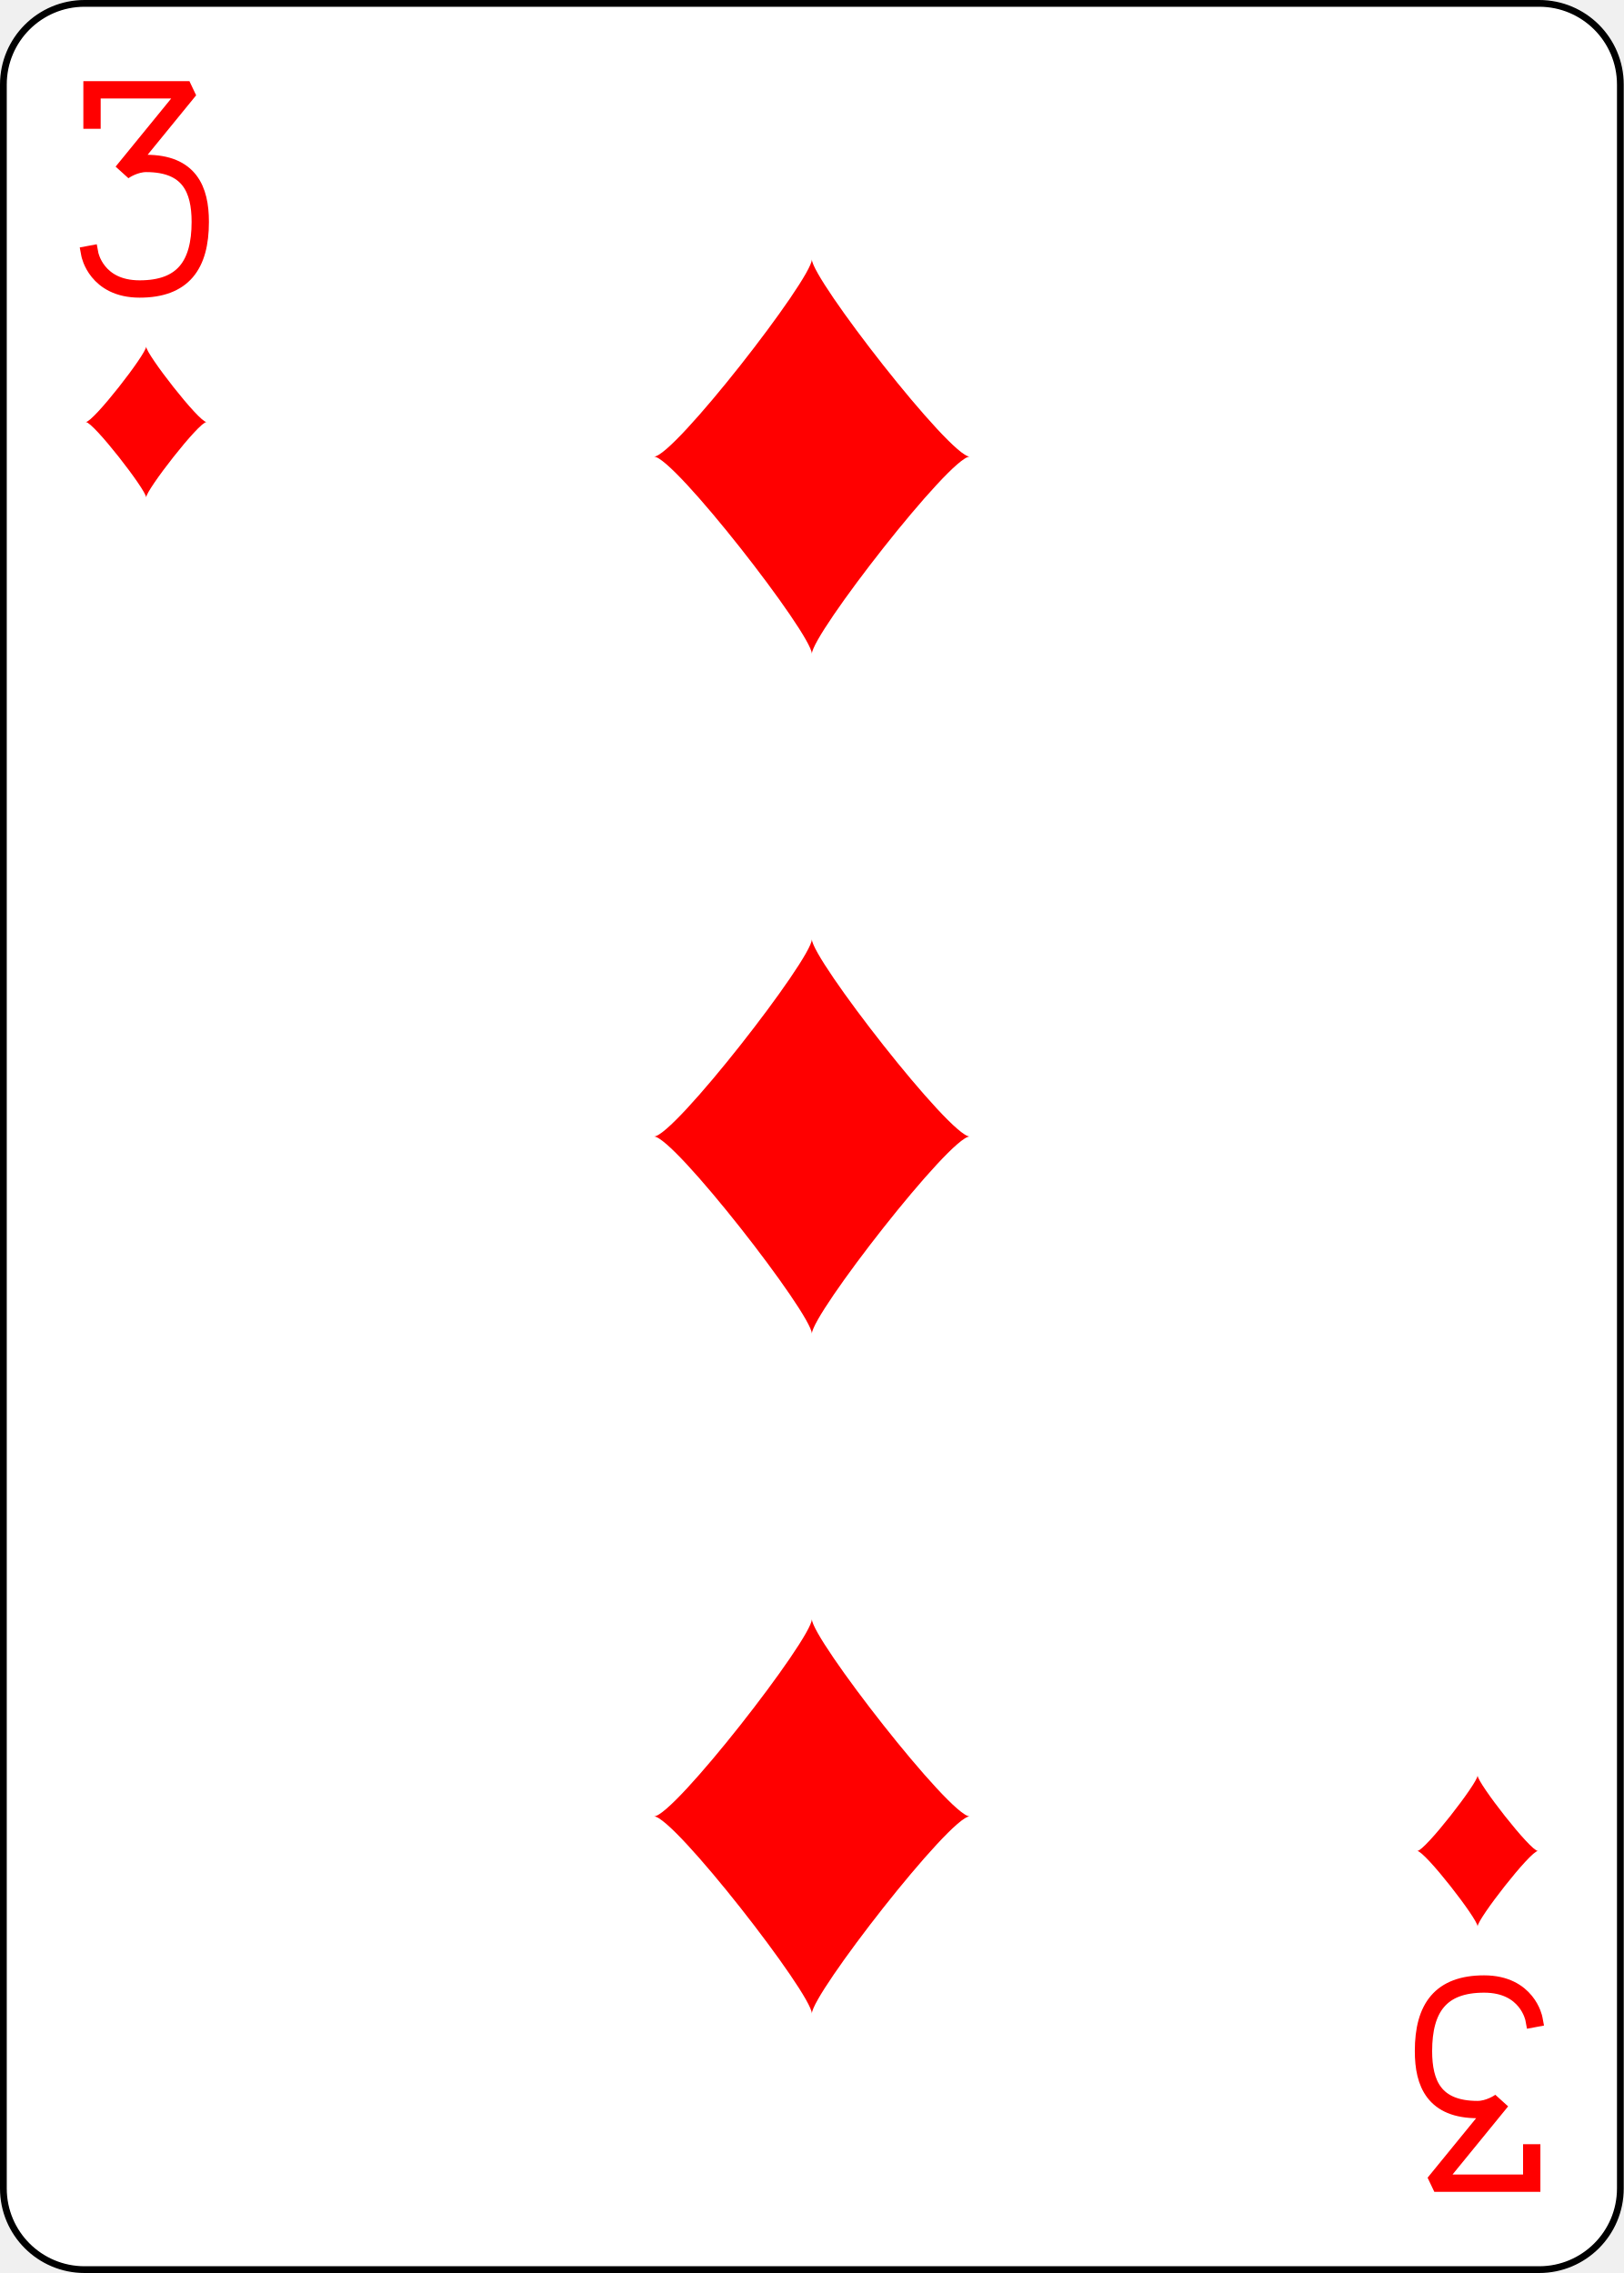
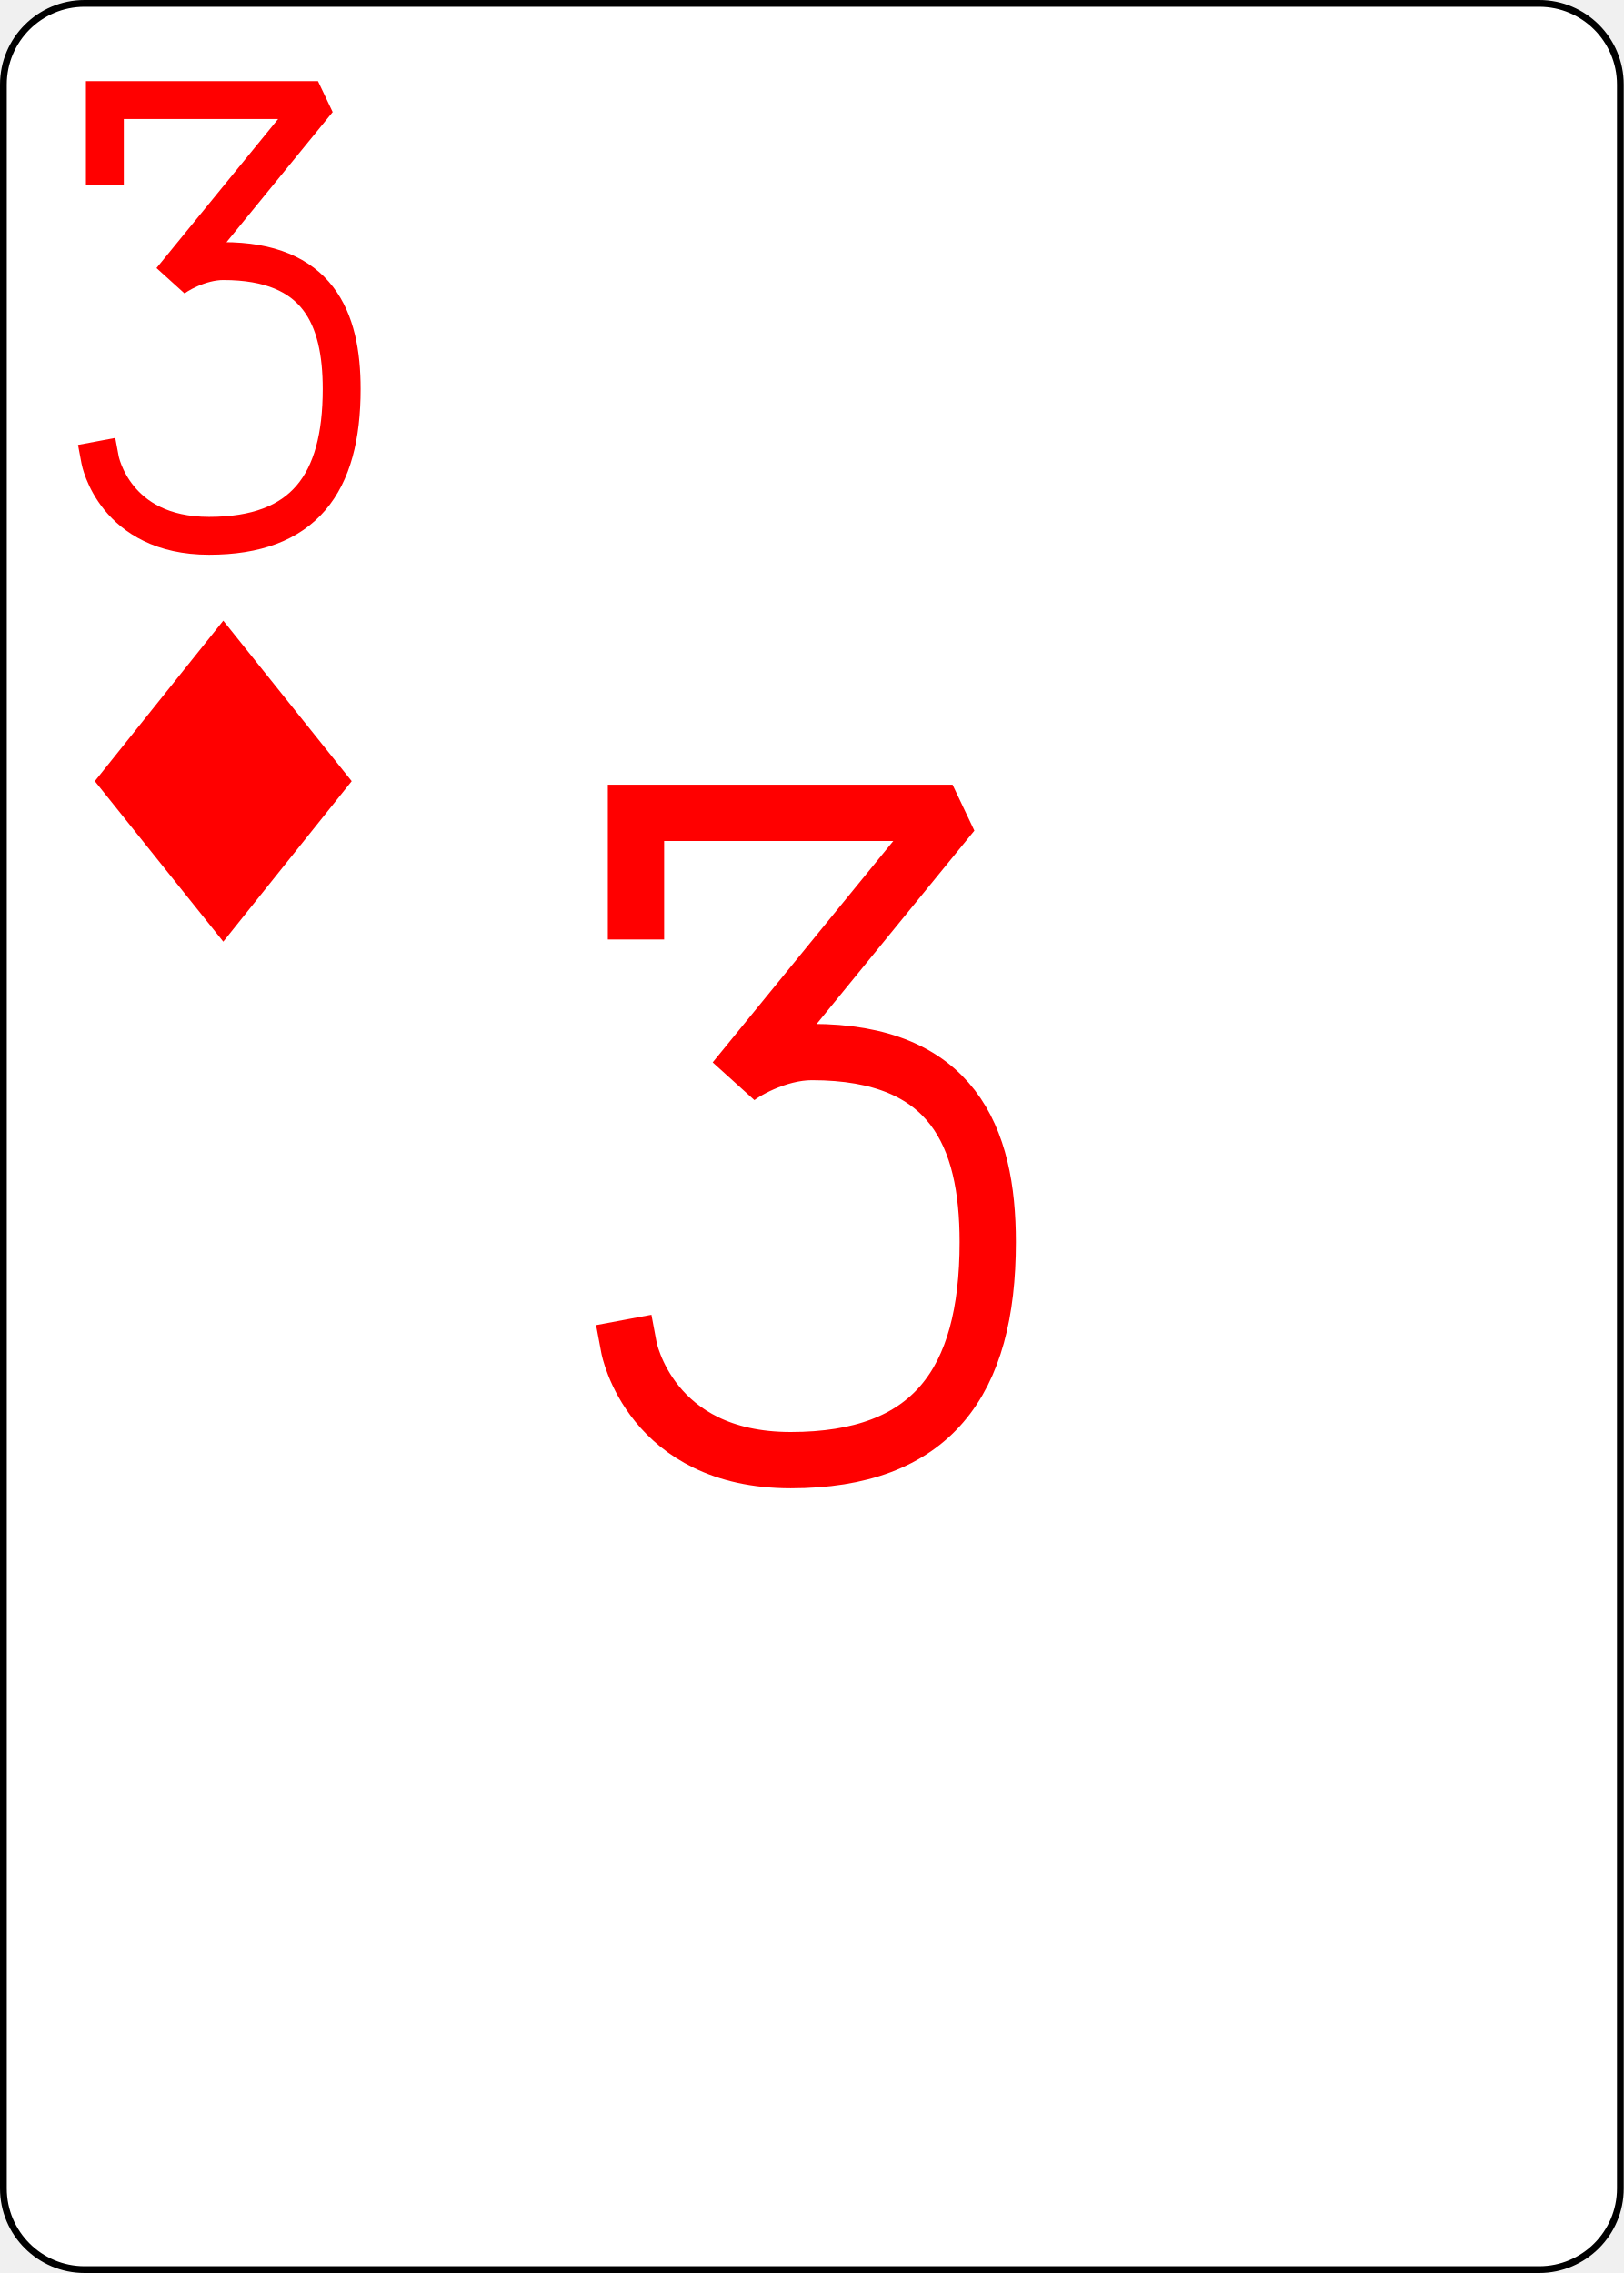
<svg xmlns="http://www.w3.org/2000/svg" xmlns:xlink="http://www.w3.org/1999/xlink" class="card" face="3D" height="3.5in" preserveAspectRatio="none" viewBox="-120 -168 240 336" width="2.5in">
  <defs>
    <symbol id="SD3" viewBox="-600 -600 1200 1200" preserveAspectRatio="xMinYMid">
-       <path d="M-400 0C-350 0 0 -450 0 -500C0 -450 350 0 400 0C350 0 0 450 0 500C0 450 -350 0 -400 0Z" fill="red" />
+       <path d="M-400 0L0 -500L400 0L 0 500Z" fill="red" />
    </symbol>
    <symbol id="VD3" viewBox="-500 -500 1000 1000" preserveAspectRatio="xMinYMid">
      <path d="M-250 -320L-250 -460L200 -460L-110 -80C-100 -90 -50 -120 0 -120C200 -120 250 0 250 150C250 350 170 460 -30 460C-230 460 -260 300 -260 300" stroke="red" stroke-width="80" stroke-linecap="square" stroke-miterlimit="1.5" fill="none" />
    </symbol>
  </defs>
  <rect width="239" height="335" x="-119.5" y="-167.5" rx="12" ry="12" fill="white" stroke="black" />
-   <use xlink:href="#VD3" height="32" width="32" x="-114.4" y="-156" />
-   <use xlink:href="#SD3" height="26.769" width="26.769" x="-111.784" y="-119" />
-   <use xlink:href="#SD3" height="70" width="70" x="-35" y="-135.501" />
-   <use xlink:href="#SD3" height="70" width="70" x="-35" y="-35" />
-   <g transform="rotate(180)">
-     <use xlink:href="#VD3" height="32" width="32" x="-114.4" y="-156" />
-     <use xlink:href="#SD3" height="26.769" width="26.769" x="-111.784" y="-119" />
-     <use xlink:href="#SD3" height="70" width="70" x="-35" y="-135.501" />
-   </g>
+   <use xlink:href="#VD3" height="70" width="70" x="-122" y="-156" />
+   <use xlink:href="#SD3" height="56.946" width="56.946" x="-115.473" y="-81" />
+   <use xlink:href="#VD3" height="104" width="104" x="-52" y="-52" />
+   <g transform="rotate(180)" />
</svg>
